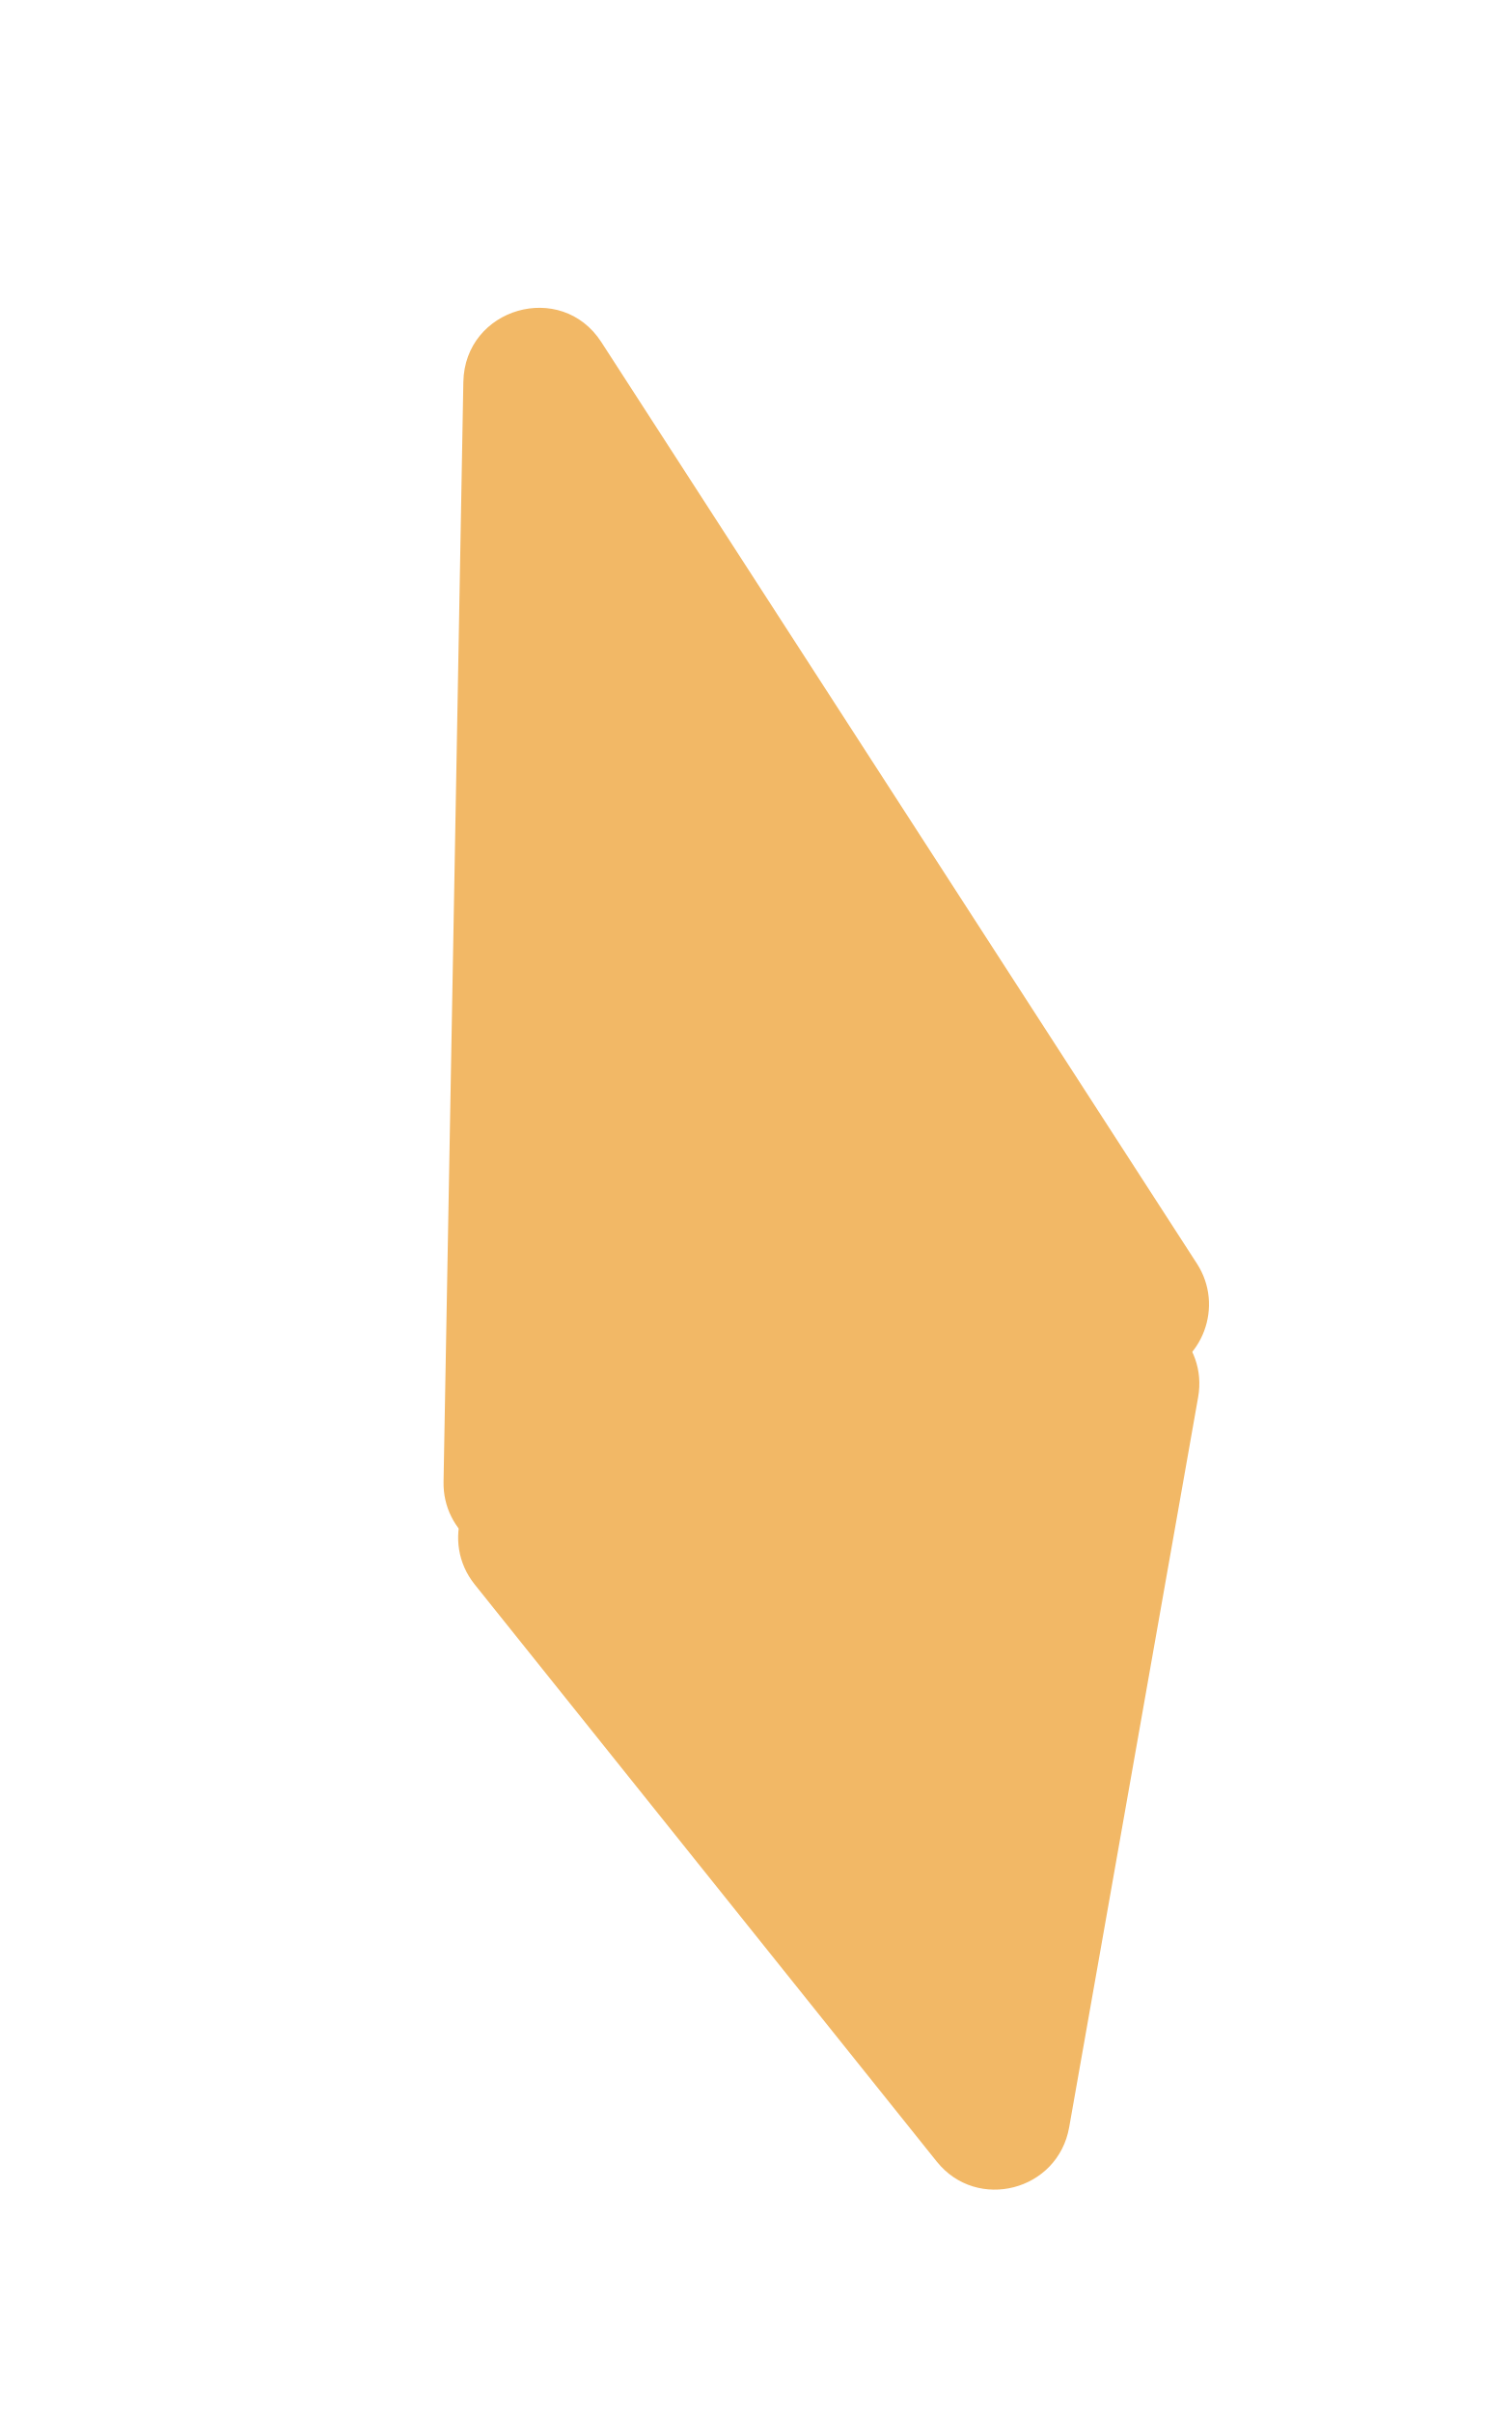
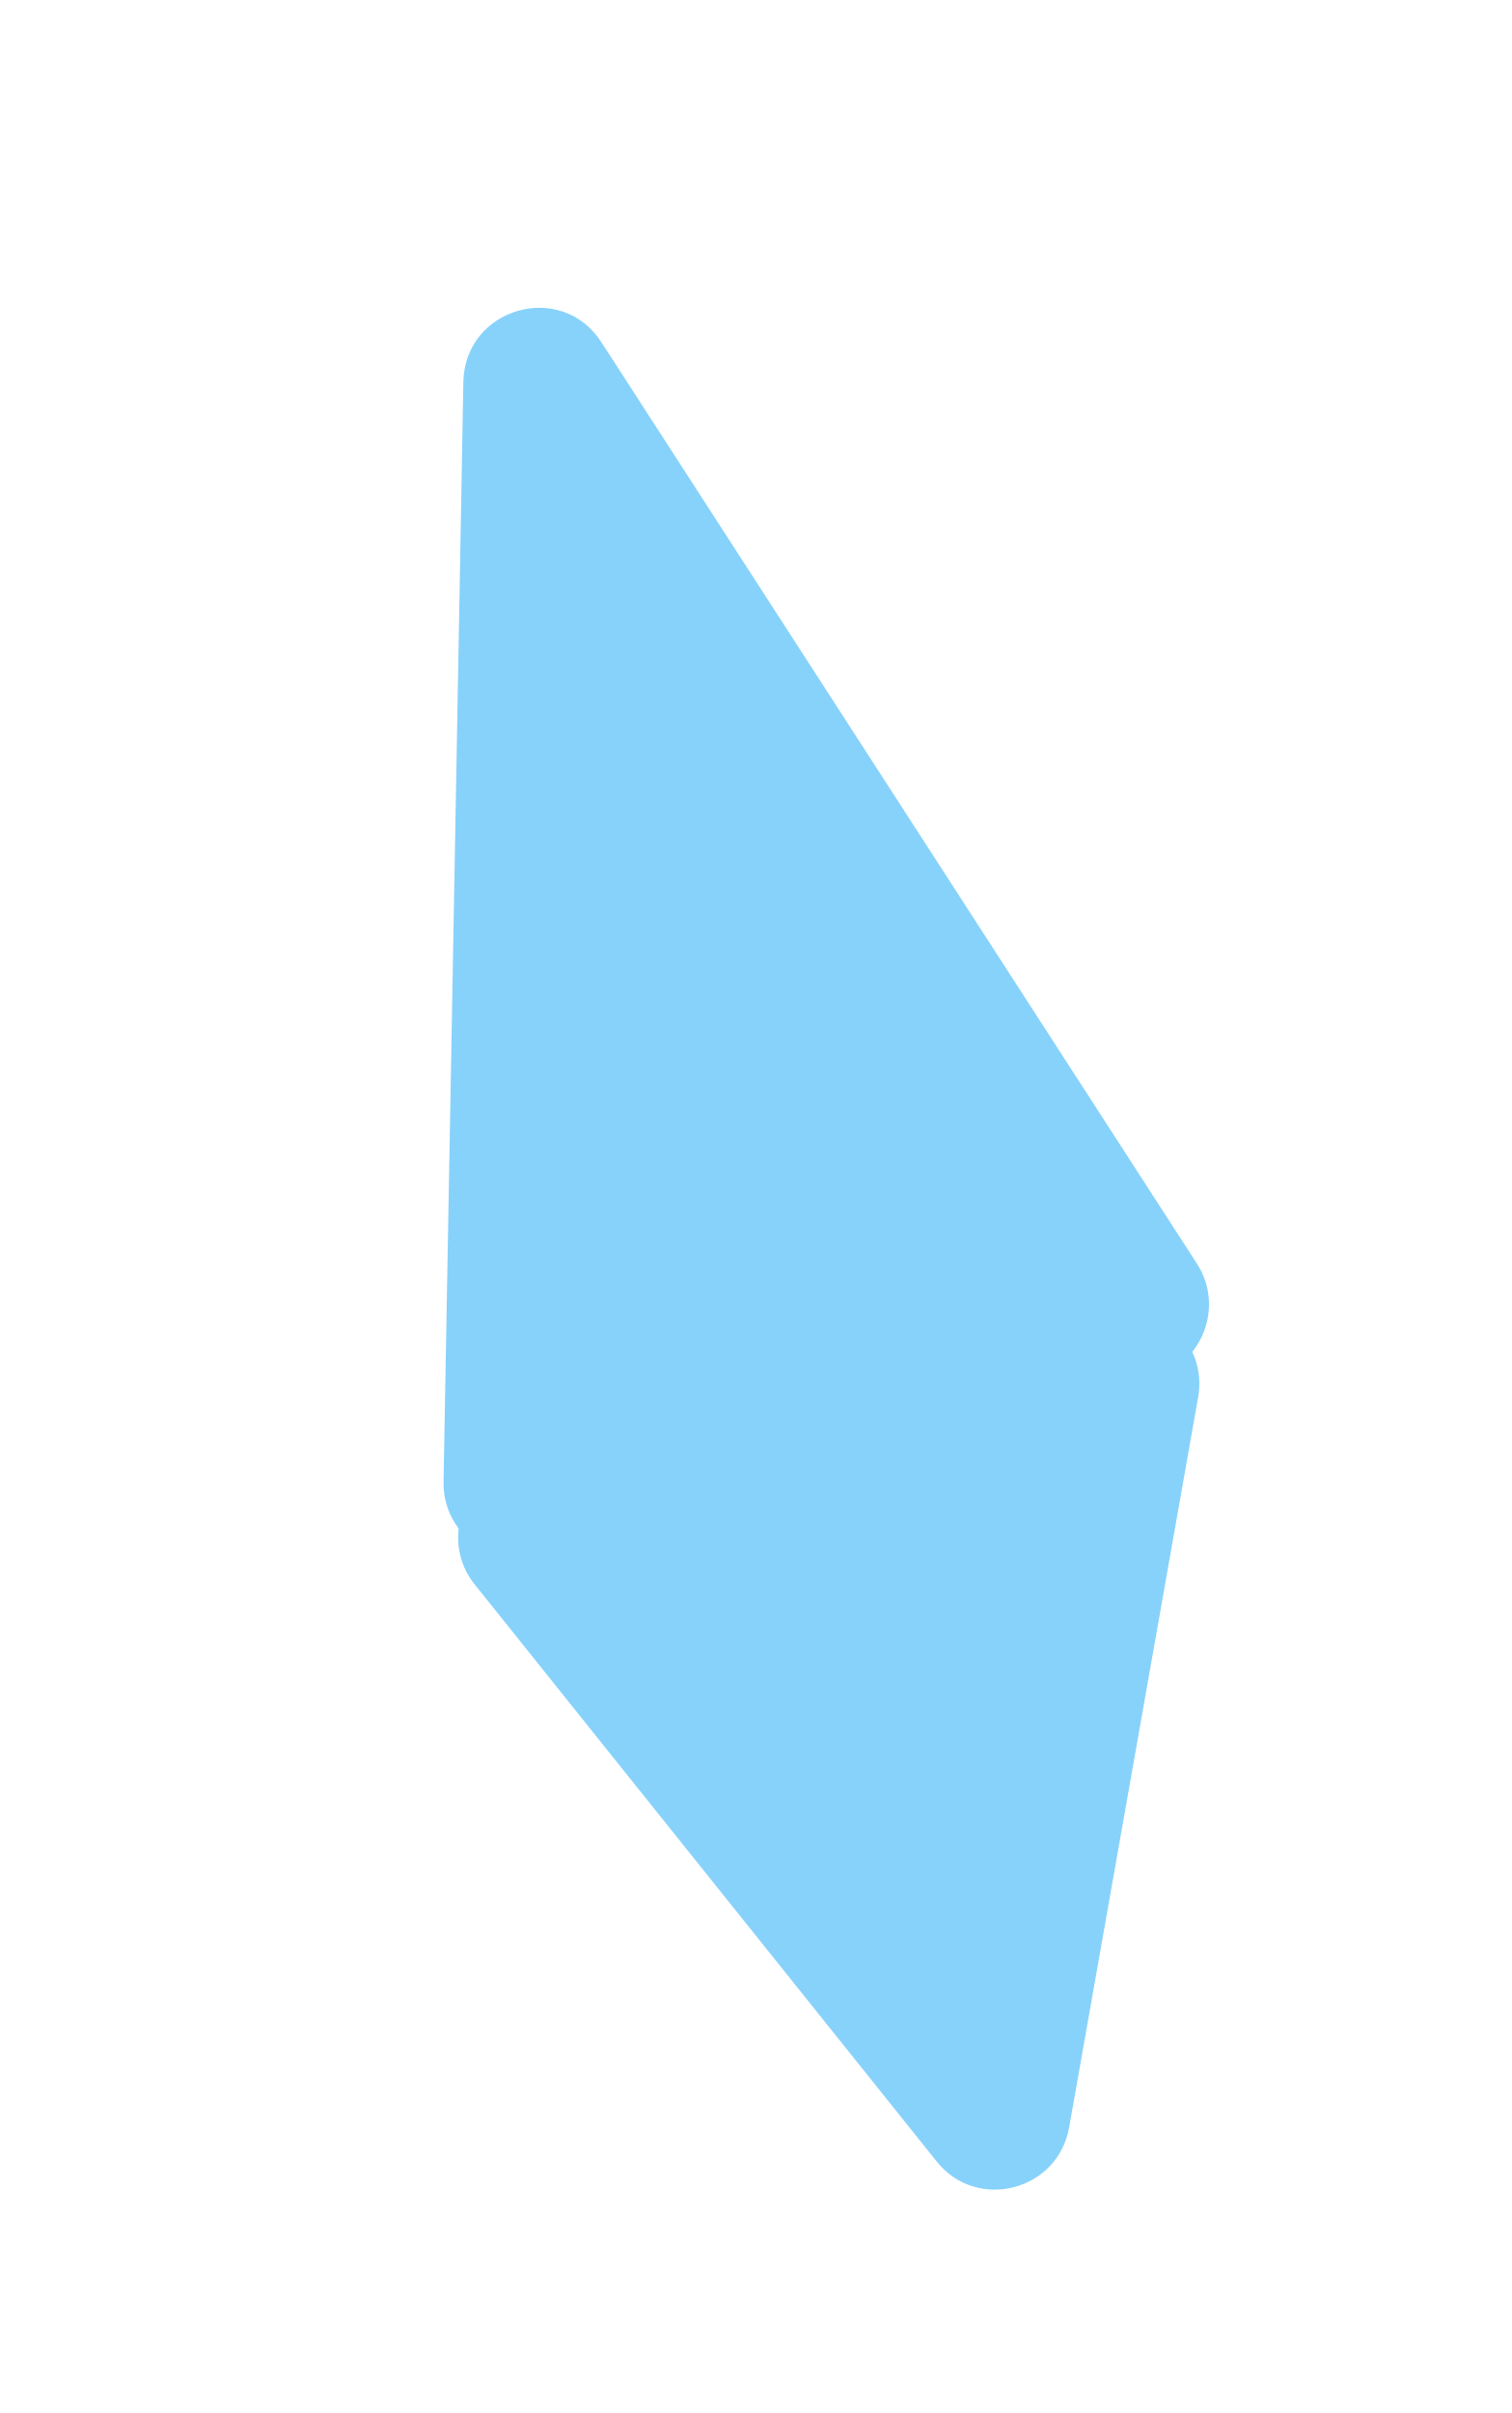
<svg xmlns="http://www.w3.org/2000/svg" preserveAspectRatio="none" overflow="visible" style="display: block;" width="80.526" height="128.498" viewBox="0 0 80.526 128.498" fill="none">
  <g id="Group 12">
-     <path id="Polygon 4" d="M49.899 115.109C52.046 117.79 56.355 116.675 56.954 113.282L63.825 74.394C64.332 71.528 61.716 69.105 58.902 69.833L27.416 77.985C24.602 78.713 23.469 82.107 25.284 84.373L49.899 115.109Z" fill="#F2B866" />
-     <path id="Polygon 5" d="M32.032 18.217C29.891 14.904 24.753 16.391 24.682 20.345L23.627 78.911C23.578 81.601 26.137 83.564 28.718 82.816L61.501 73.327C64.082 72.579 65.218 69.548 63.761 67.294L32.032 18.217Z" fill="#F2B866" />
+     <path id="Polygon 4" d="M49.899 115.109C52.046 117.79 56.355 116.675 56.954 113.282L63.825 74.394C64.332 71.528 61.716 69.105 58.902 69.833L27.416 77.985C24.602 78.713 23.469 82.107 25.284 84.373L49.899 115.109Z" fill="#87D2FB" />
+     <path id="Polygon 5" d="M32.032 18.217C29.891 14.904 24.753 16.391 24.682 20.345L23.627 78.911C23.578 81.601 26.137 83.564 28.718 82.816L61.501 73.327C64.082 72.579 65.218 69.548 63.761 67.294L32.032 18.217Z" fill="#87D2FB" />
  </g>
</svg>
